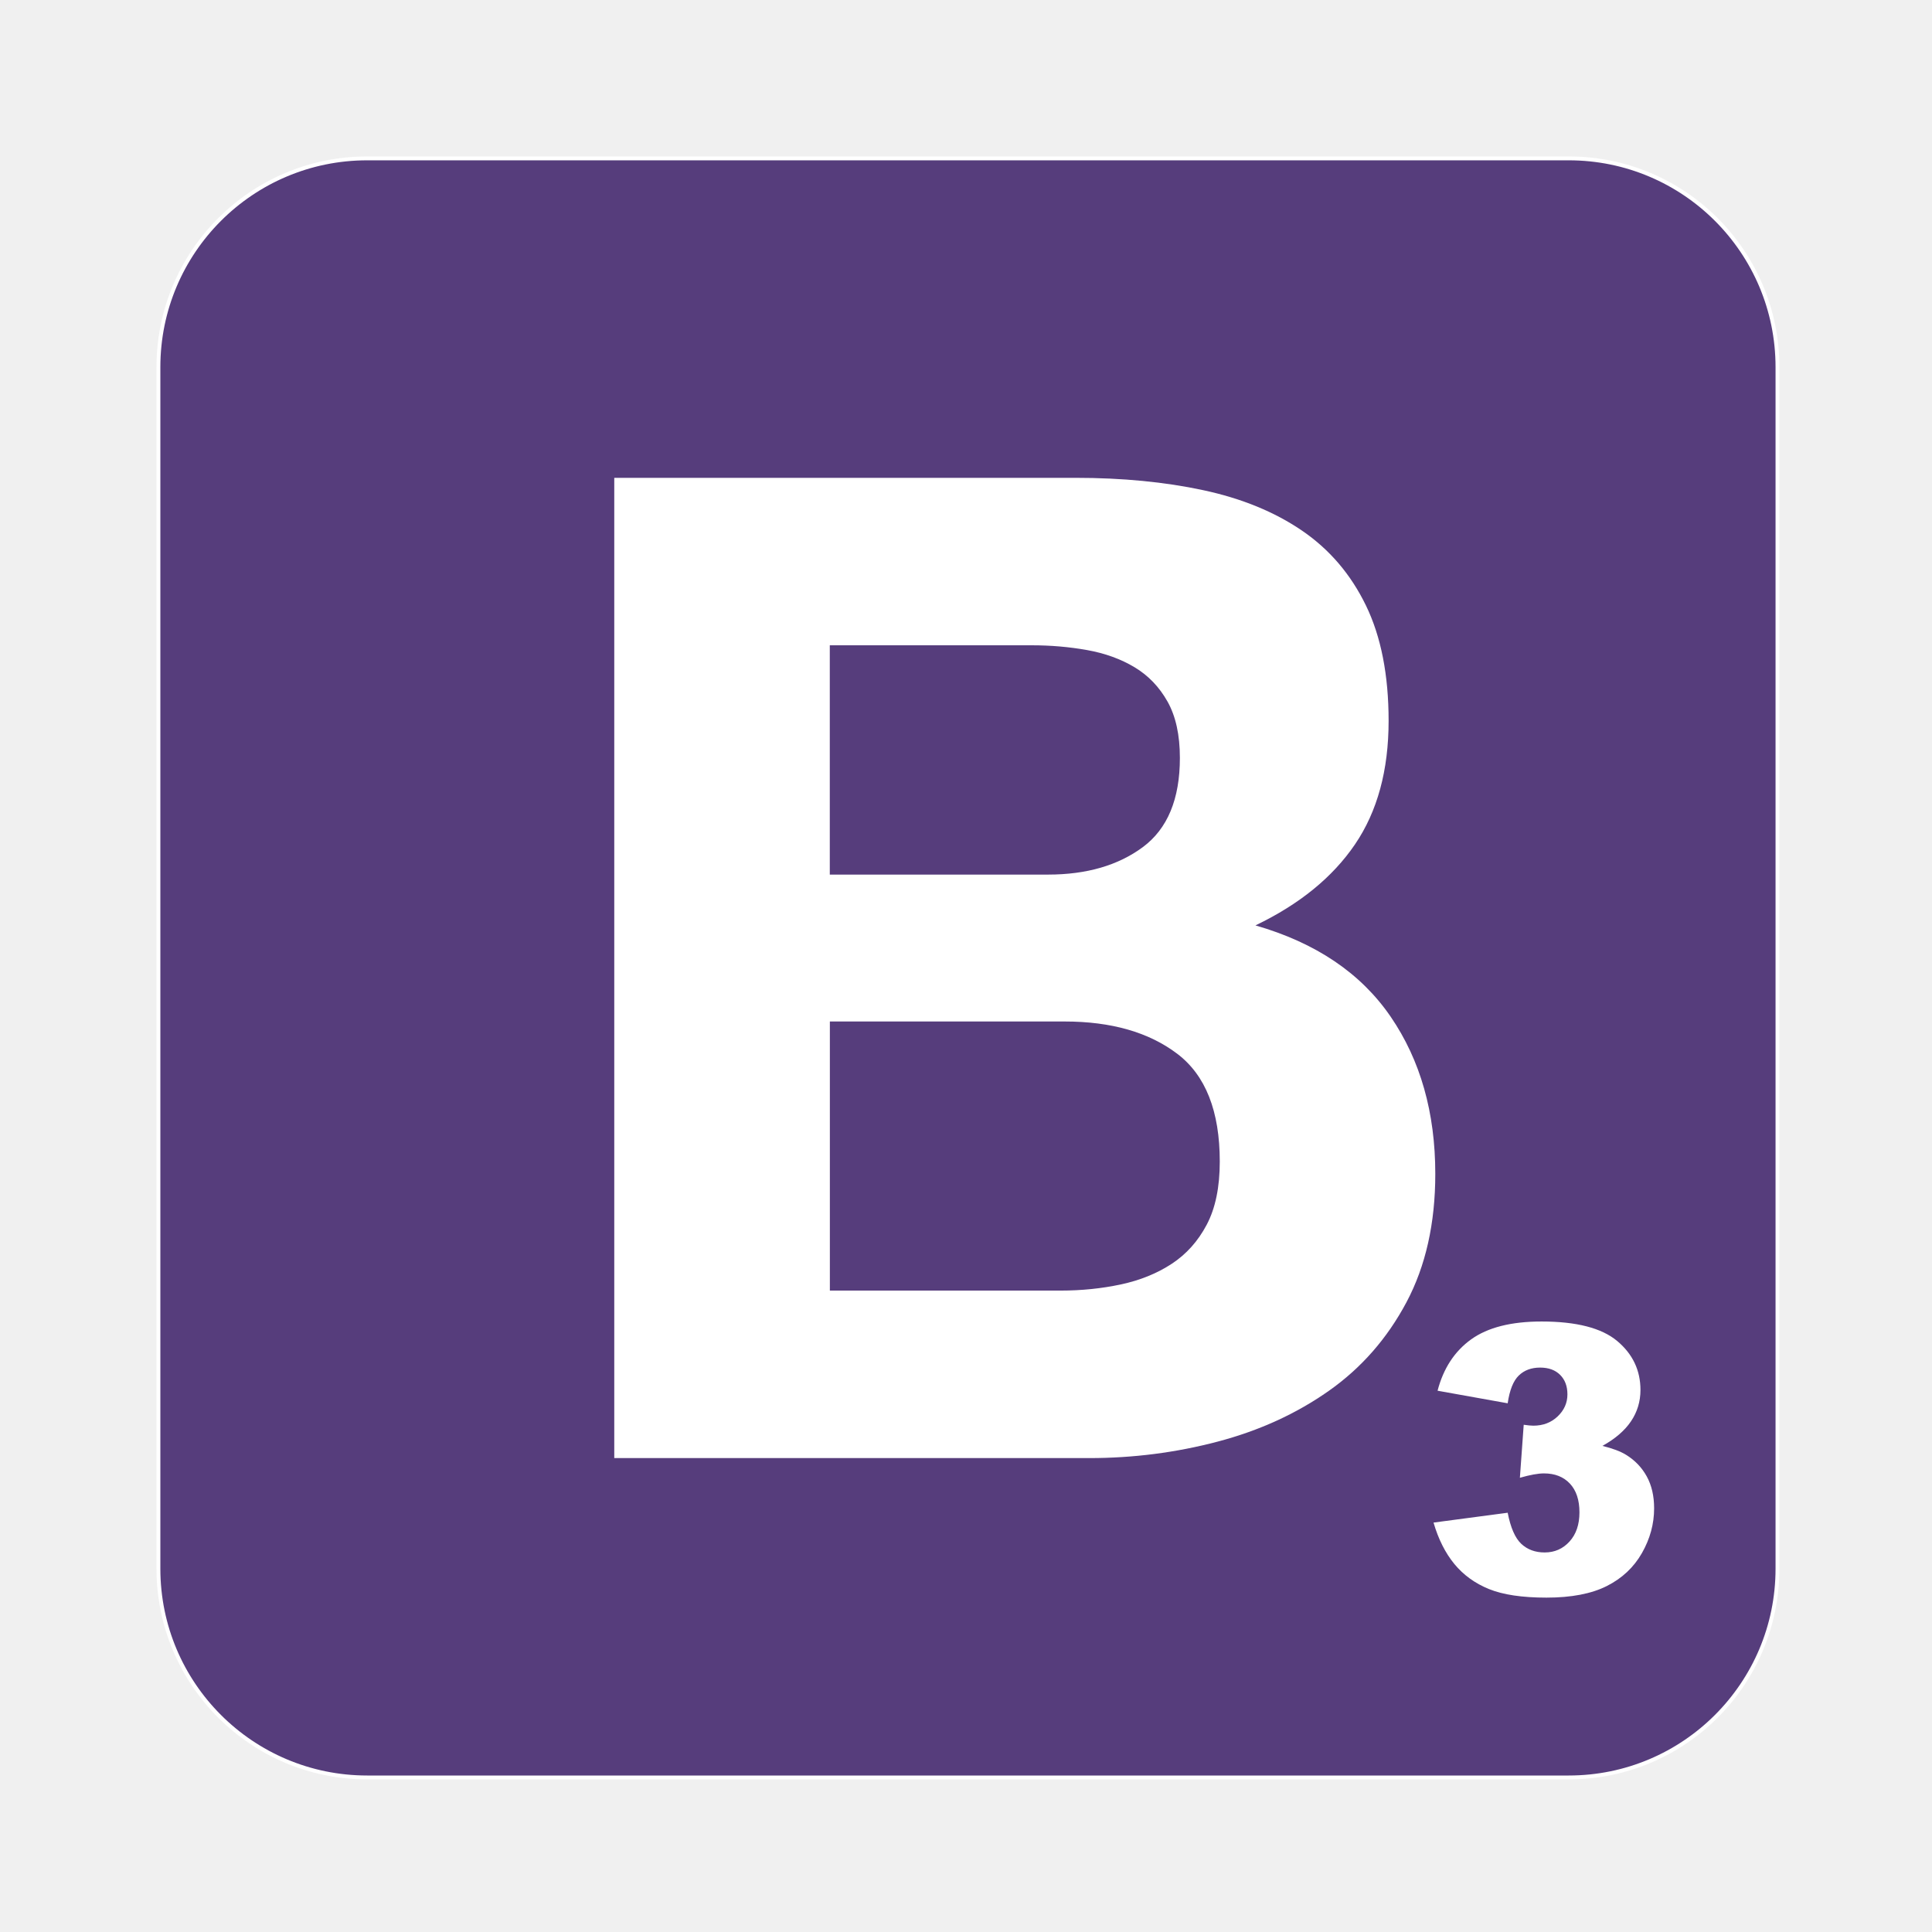
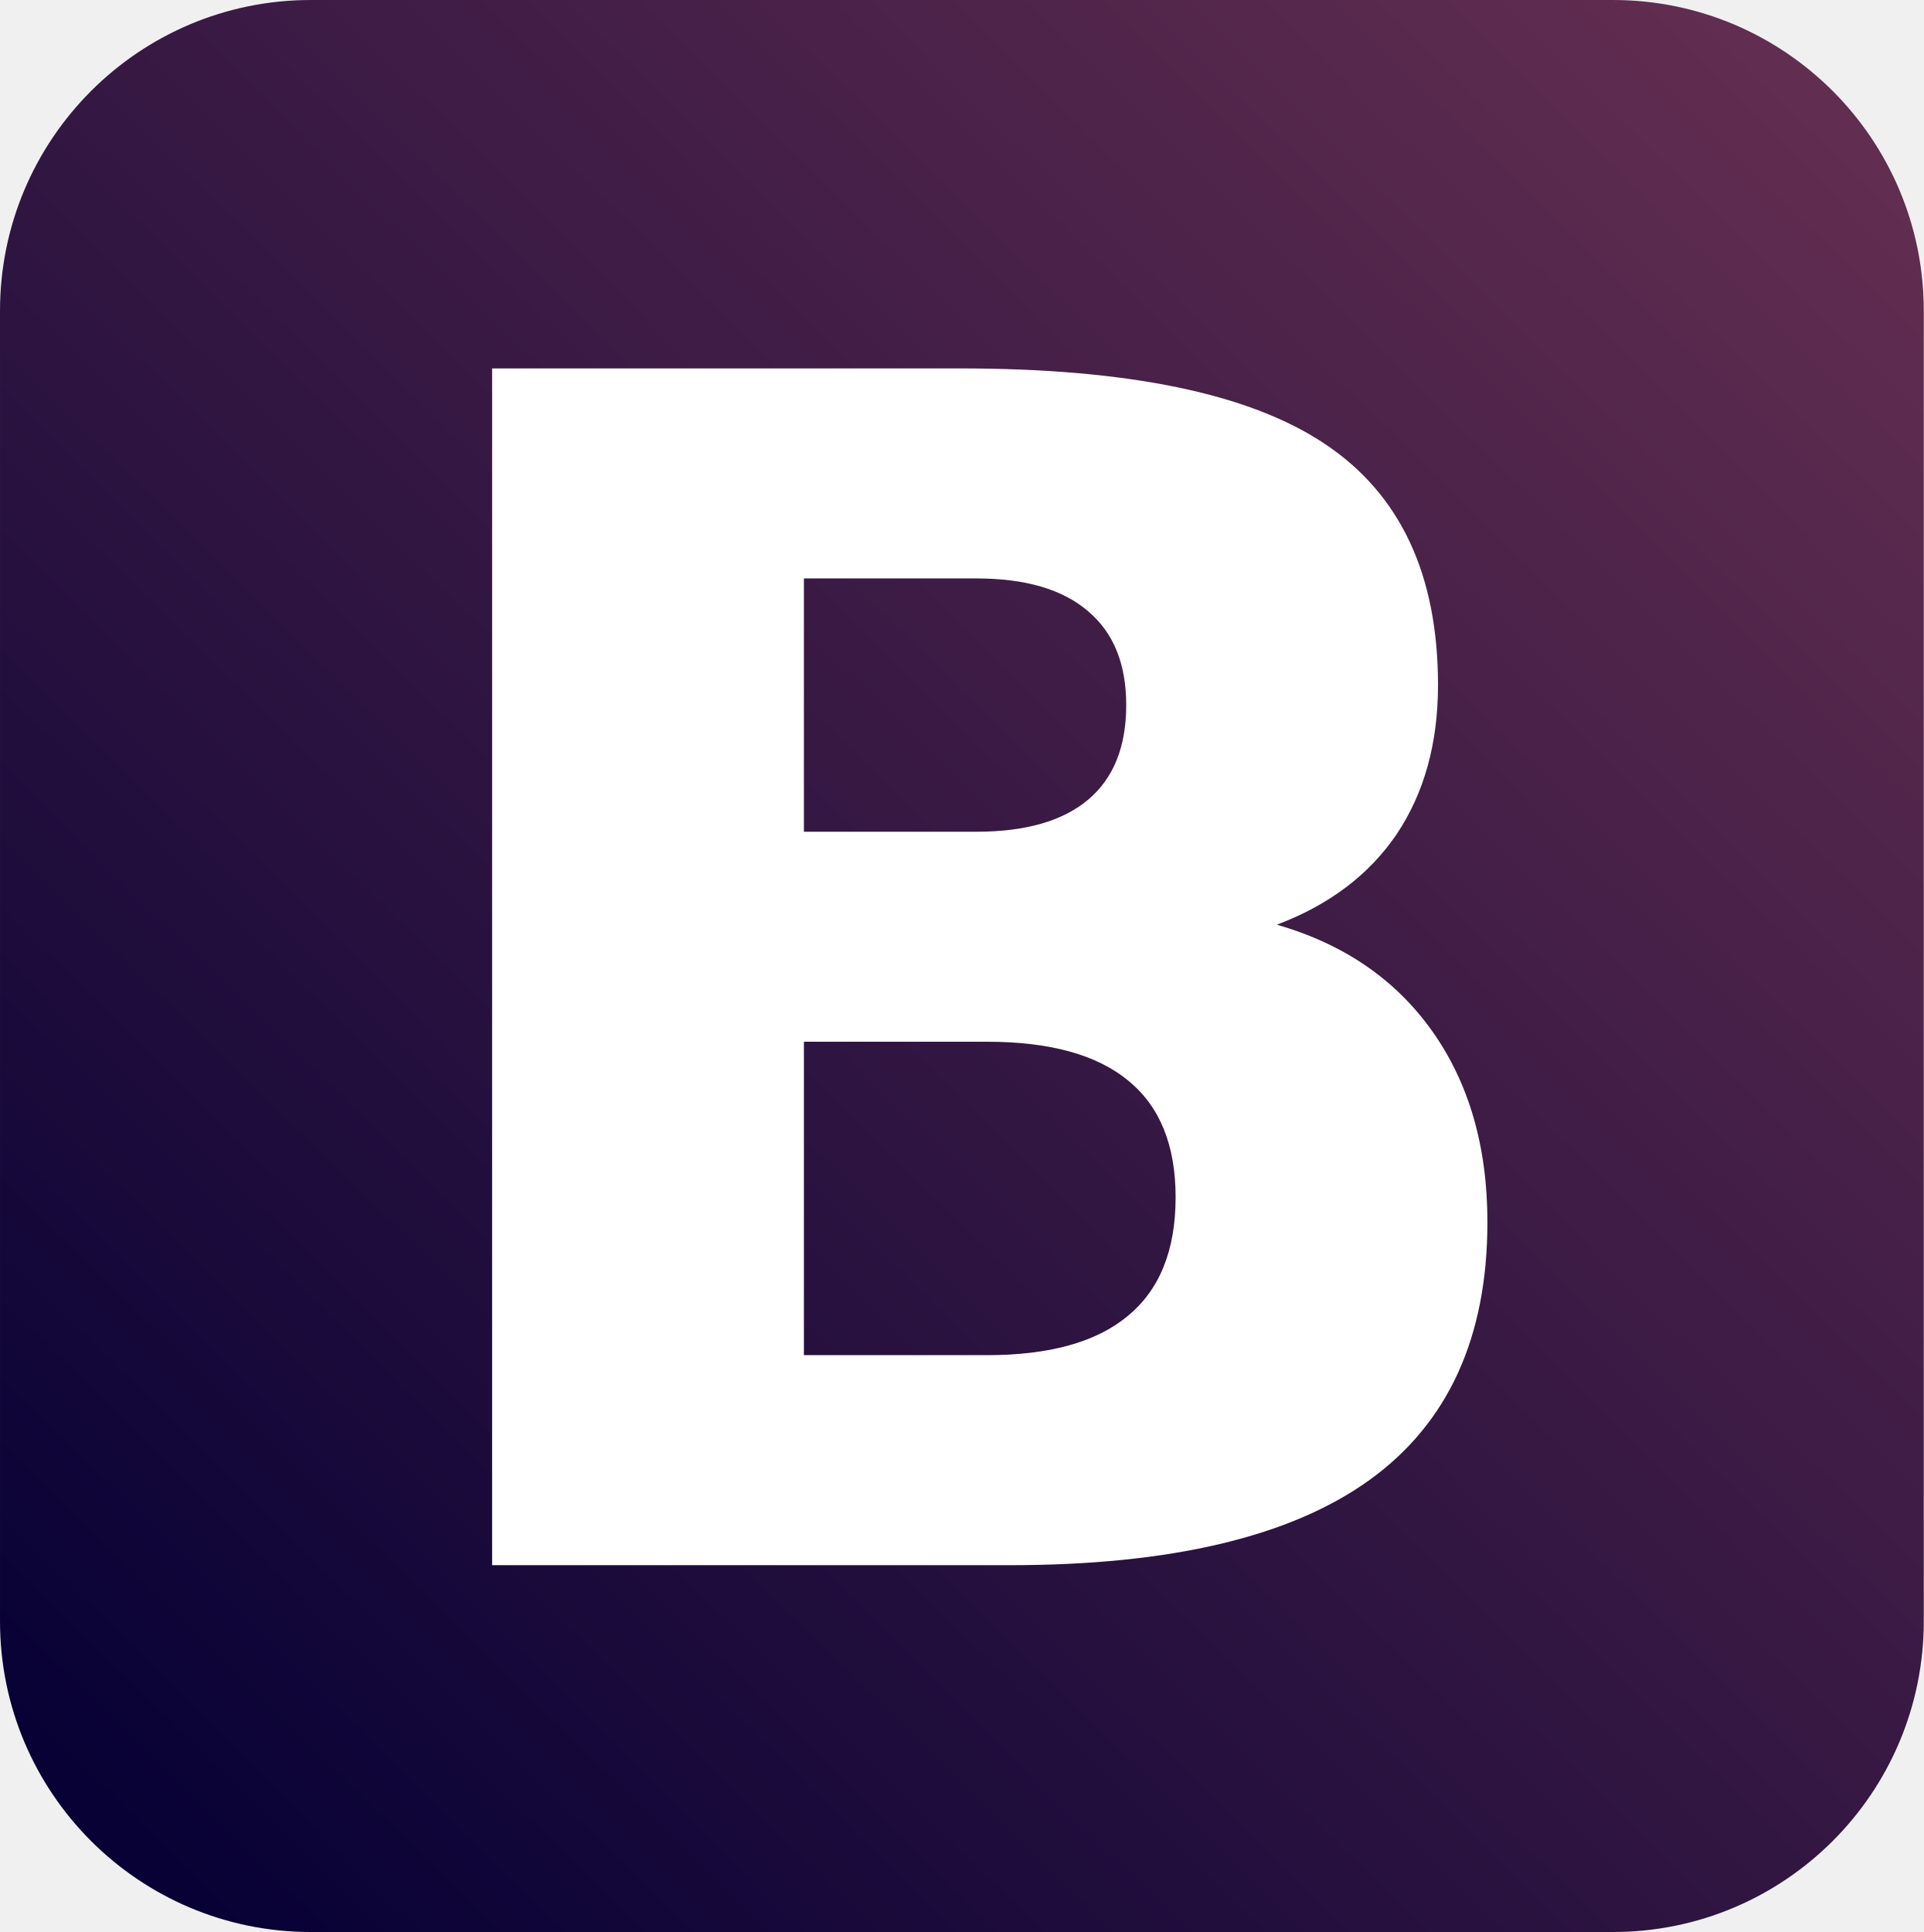
- <svg xmlns="http://www.w3.org/2000/svg" viewBox="0 0 500 500">
-   <g fill="none" fill-rule="evenodd" transform="translate(41 41)">
-     <path d="m0 364.97c0 29.841 24.19 54.03 54.03 54.03h310.95c29.841 0 54.03-24.19 54.03-54.03v-310.95c0-29.841-24.19-54.03-54.03-54.03h-310.95c-29.841 0-54.03 24.19-54.03 54.03v310.95" stroke="#fff" fill="#563d7c" />
-     <g fill="#fff">
-       <path d="m173.75 185.34v-59.34h52.23c4.974 0 9.771.415 14.39 1.244 4.619.829 8.705 2.31 12.258 4.441 3.553 2.132 6.396 5.093 8.527 8.883 2.132 3.79 3.198 8.646 3.198 14.568 0 10.659-3.198 18.358-9.593 23.1-6.396 4.737-14.568 7.106-24.516 7.106h-56.49m-55.784-102.68v253.69h122.94c11.37 0 22.444-1.421 33.22-4.264 10.778-2.842 20.371-7.225 28.78-13.146 8.409-5.922 15.1-13.561 20.08-22.918 4.974-9.357 7.462-20.43 7.462-33.22 0-15.871-3.849-29.431-11.548-40.683-7.698-11.252-19.364-19.13-34.998-23.628 11.37-5.448 19.957-12.436 25.76-20.963 5.803-8.527 8.705-19.19 8.705-31.978 0-11.844-1.954-21.792-5.863-29.846-3.908-8.05-9.416-14.508-16.522-19.364-7.106-4.856-15.634-8.35-25.582-10.482-9.949-2.132-20.963-3.198-33.04-3.198h-119.38m55.784 210.34v-69.64h60.758c12.08 0 21.792 2.783 29.14 8.35 7.343 5.567 11.01 14.864 11.01 27.892 0 6.632-1.125 12.08-3.375 16.344-2.25 4.264-5.27 7.639-9.06 10.126-3.79 2.487-8.172 4.264-13.146 5.33-4.974 1.066-10.186 1.599-15.634 1.599h-59.692" />
-       <path d="m349.19 322.17l-18.15-3.253c1.509-5.783 4.408-10.214 8.697-13.294 4.29-3.08 10.363-4.62 18.22-4.62 9.02 0 15.541 1.681 19.563 5.04 4.02 3.363 6.03 7.59 6.03 12.681 0 2.986-.817 5.688-2.451 8.108-1.634 2.42-4.101 4.541-7.401 6.364 2.671.66 4.714 1.43 6.128 2.31 2.294 1.414 4.078 3.276 5.35 5.586 1.273 2.31 1.909 5.068 1.909 8.273 0 4.02-1.053 7.88-3.158 11.573-2.106 3.693-5.138 6.537-9.1 8.532-3.96 1.996-9.161 2.993-15.604 2.993-6.285 0-11.243-.739-14.873-2.216-3.63-1.477-6.615-3.638-8.957-6.482-2.341-2.844-4.141-6.419-5.398-10.724l19.19-2.546c.754 3.866 1.925 6.545 3.512 8.04 1.587 1.493 3.606 2.239 6.06 2.239 2.577 0 4.722-.943 6.435-2.828 1.713-1.886 2.569-4.4 2.569-7.543 0-3.206-.825-5.688-2.475-7.448-1.65-1.76-3.889-2.64-6.718-2.64-1.509 0-3.583.377-6.223 1.131l.99-13.718c1.069.157 1.901.236 2.498.236 2.514 0 4.612-.801 6.293-2.404 1.681-1.603 2.522-3.504 2.522-5.704 0-2.106-.629-3.787-1.886-5.04-1.257-1.257-2.986-1.886-5.185-1.886-2.263 0-4.101.684-5.515 2.051-1.414 1.367-2.373 3.763-2.876 7.189" />
+ <svg xmlns="http://www.w3.org/2000/svg" xmlns:xlink="http://www.w3.org/1999/xlink" version="1.1" width="2000" height="2008.276" id="svg2">
+   <defs id="defs4">
+     <linearGradient id="linearGradient3820">
+       <stop id="stop3822" style="stop-color:#070135;stop-opacity:1" offset="0" />
+       <stop id="stop3824" style="stop-color:#612d50;stop-opacity:1" offset="1" />
+     </linearGradient>
+     <linearGradient x1="314.624" y1="547.206" x2="427.377" y2="432.484" id="linearGradient3834" xlink:href="#linearGradient3820" gradientUnits="userSpaceOnUse" gradientTransform="translate(-52,0)" />
+   </defs>
+   <g id="layer1" transform="matrix(15.62304,0,0,15.62304,-3987.602,-6644.883)">
+     <rect width="128.016" height="128.546" ry="20.68" x="255.239" y="425.326" id="rect3050" style="fill:url(#linearGradient3834);fill-opacity:1;stroke:none" />
+     <g transform="scale(1.005201,0.9948256)" id="text3836" style="font-size:109.797px;font-style:normal;font-variant:normal;font-weight:normal;font-stretch:normal;text-align:center;line-height:100%;letter-spacing:0px;word-spacing:0px;writing-mode:lr-tb;text-anchor:middle;fill:#ffffff;fill-opacity:1;stroke:none;font-family:Sans;-inkscape-font-specification:Sans">
+       <path d="m 318.556,483.165 c 3.252,5e-5 5.719,-0.715 7.398,-2.144 1.68,-1.43 2.52,-3.538 2.52,-6.326 -5e-5,-2.752 -0.84,-4.843 -2.52,-6.273 -1.68,-1.465 -4.146,-2.198 -7.398,-2.198 l -11.419,0 0,16.941 11.419,0 m 0.697,35.008 c 4.146,10e-6 7.255,-0.876 9.328,-2.627 2.109,-1.751 3.163,-4.396 3.163,-7.935 -6e-5,-3.467 -1.037,-6.058 -3.109,-7.774 -2.073,-1.751 -5.2,-2.627 -9.382,-2.627 l -12.116,0 0,20.962 12.116,0 M 338.446,489.384 c 4.432,1.287 7.863,3.663 10.293,7.13 2.43,3.467 3.646,7.72 3.646,12.76 -7e-5,7.72 -2.609,13.474 -7.827,17.263 -5.218,3.789 -13.153,5.683 -23.804,5.683 l -34.258,0 0,-80.042 30.987,0 c 11.115,8e-5 19.157,1.68 24.125,5.039 5.004,3.36 7.506,8.739 7.506,16.137 -8e-5,3.896 -0.911,7.22 -2.734,9.972 -1.823,2.716 -4.468,4.736 -7.935,6.058" id="path3841" style="font-weight:bold;line-height:100%;fill:#ffffff;font-family:Sans;-inkscape-font-specification:Sans Bold" />
    </g>
  </g>
</svg>
